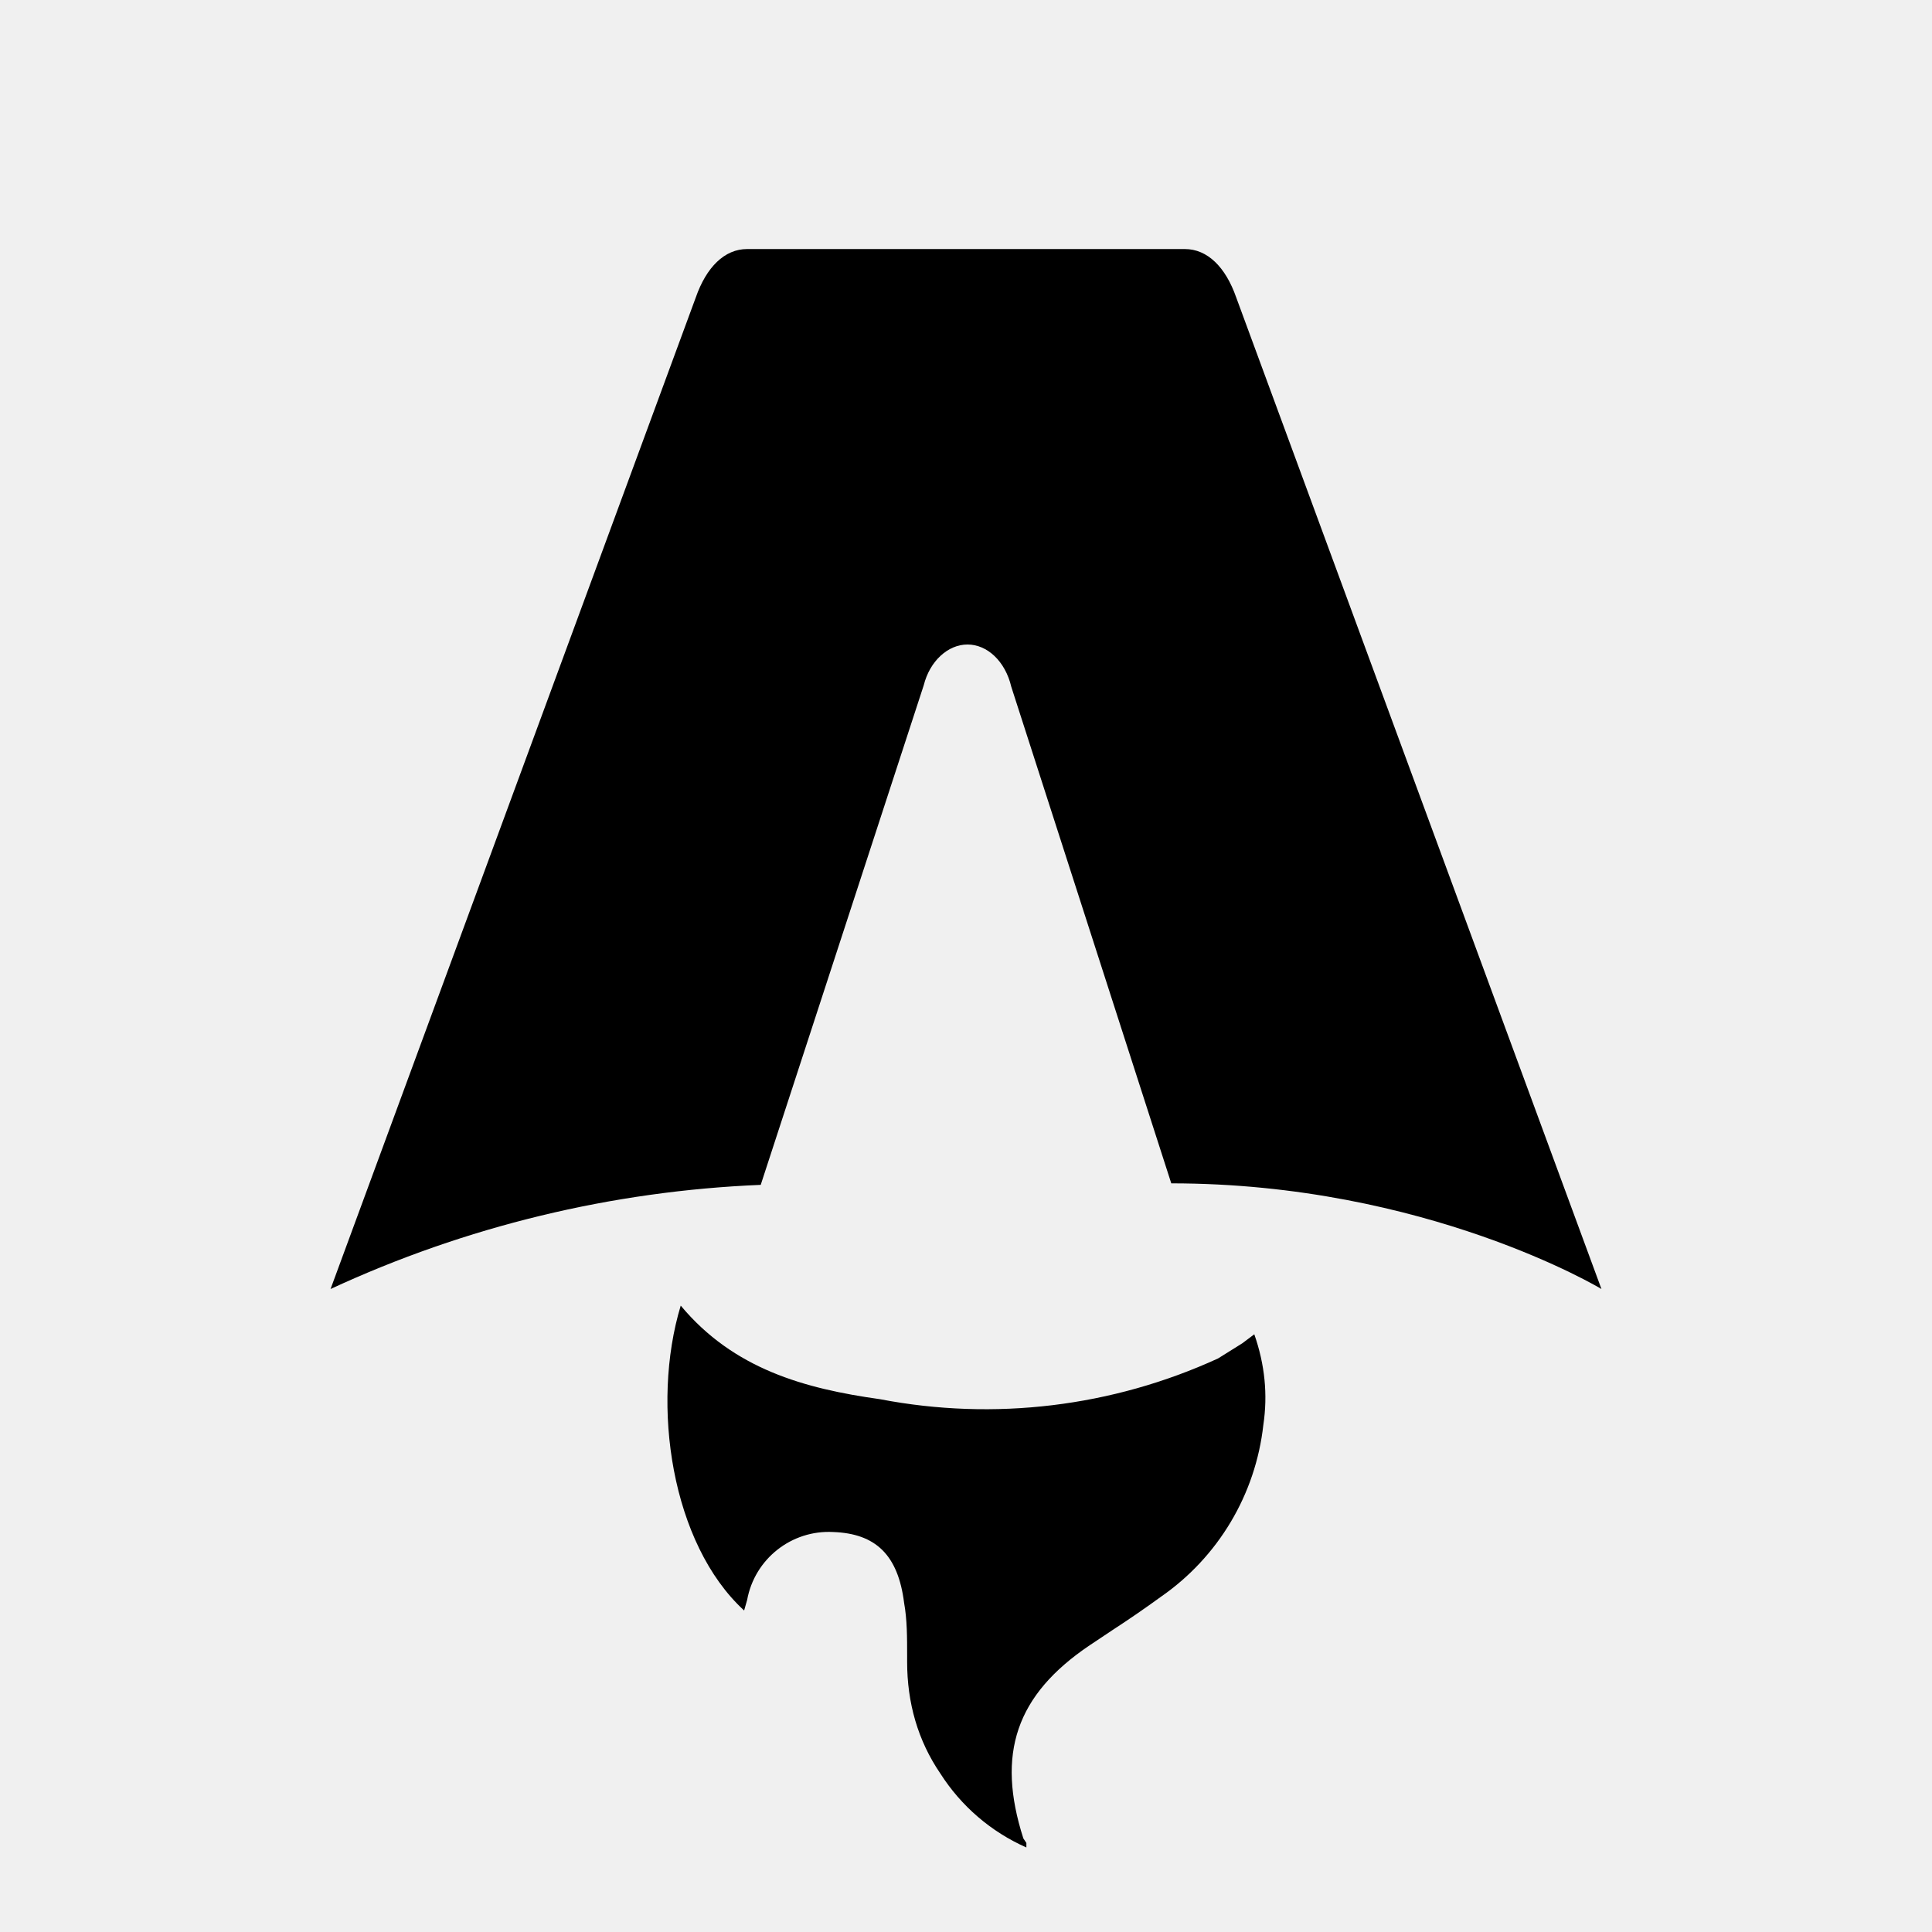
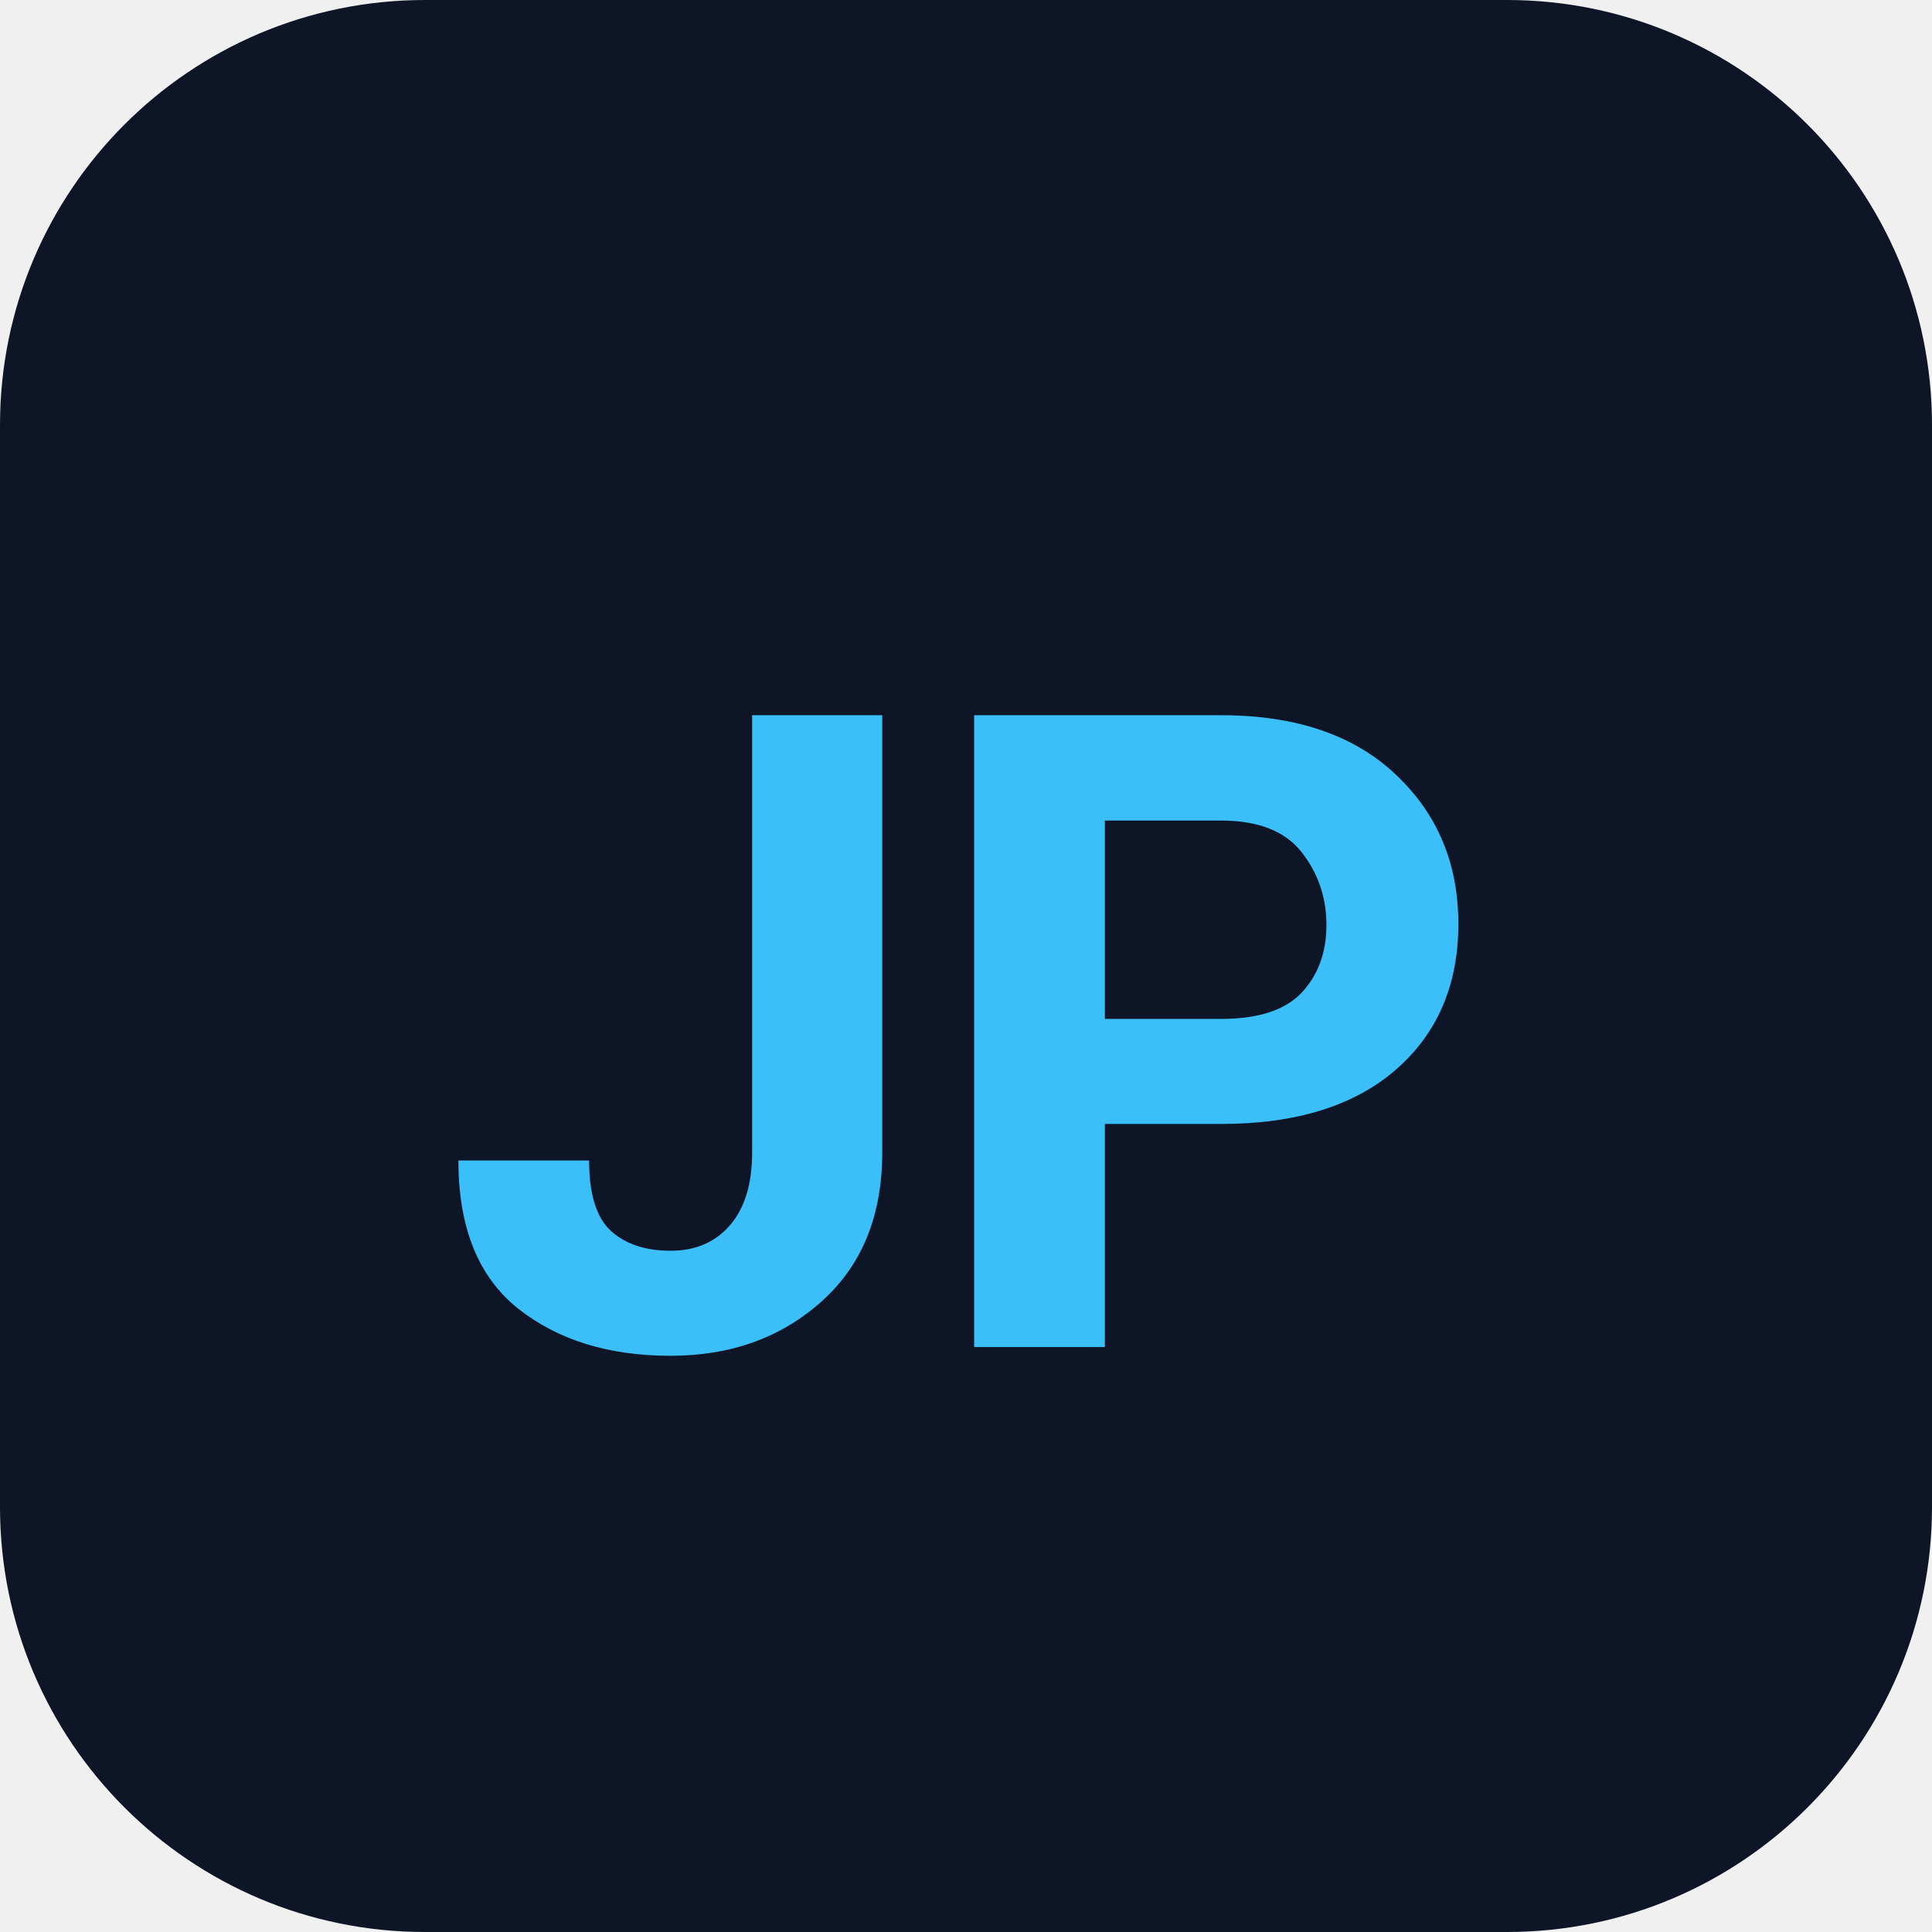
- <svg xmlns="http://www.w3.org/2000/svg" fill="none" viewBox="0 0 128 128">
-   <path d="M50.4 78.5a75.1 75.1 0 0 0-28.5 6.9l24.2-65.7c.7-2 1.9-3.2 3.4-3.2h29c1.5 0 2.7 1.2 3.4 3.2l24.2 65.7s-11.6-7-28.5-7L67 45.5c-.4-1.7-1.6-2.8-2.9-2.8-1.3 0-2.5 1.1-2.9 2.7L50.4 78.5Zm-1.1 28.2Zm-4.2-20.2c-2 6.6-.6 15.8 4.2 20.2a17.5 17.5 0 0 1 .2-.7 5.5 5.5 0 0 1 5.7-4.5c2.8.1 4.3 1.5 4.7 4.7.2 1.1.2 2.3.2 3.5v.4c0 2.7.7 5.2 2.2 7.4a13 13 0 0 0 5.7 4.9v-.3l-.2-.3c-1.8-5.6-.5-9.5 4.4-12.8l1.5-1a73 73 0 0 0 3.2-2.2 16 16 0 0 0 6.8-11.4c.3-2 .1-4-.6-6l-.8.6-1.6 1a37 37 0 0 1-22.4 2.7c-5-.7-9.7-2-13.2-6.2Z" />
-   <style>
-         path { fill: #000; }
-         @media (prefers-color-scheme: dark) {
-             path { fill: #FFF; }
-         }
-     </style>
+ <svg xmlns="http://www.w3.org/2000/svg" viewBox="0 0 100 100" width="100%" height="100%">
+   <rect width="100" height="100" rx="22" fill="#0d1527" />
+   <text x="50%" y="54%" dominant-baseline="central" text-anchor="middle" fill="#3abff8" font-family="system-ui, -apple-system, BlinkMacSystemFont, 'Segoe UI', Roboto, sans-serif" font-weight="700" font-size="46" letter-spacing="-1">JP</text>
</svg>
